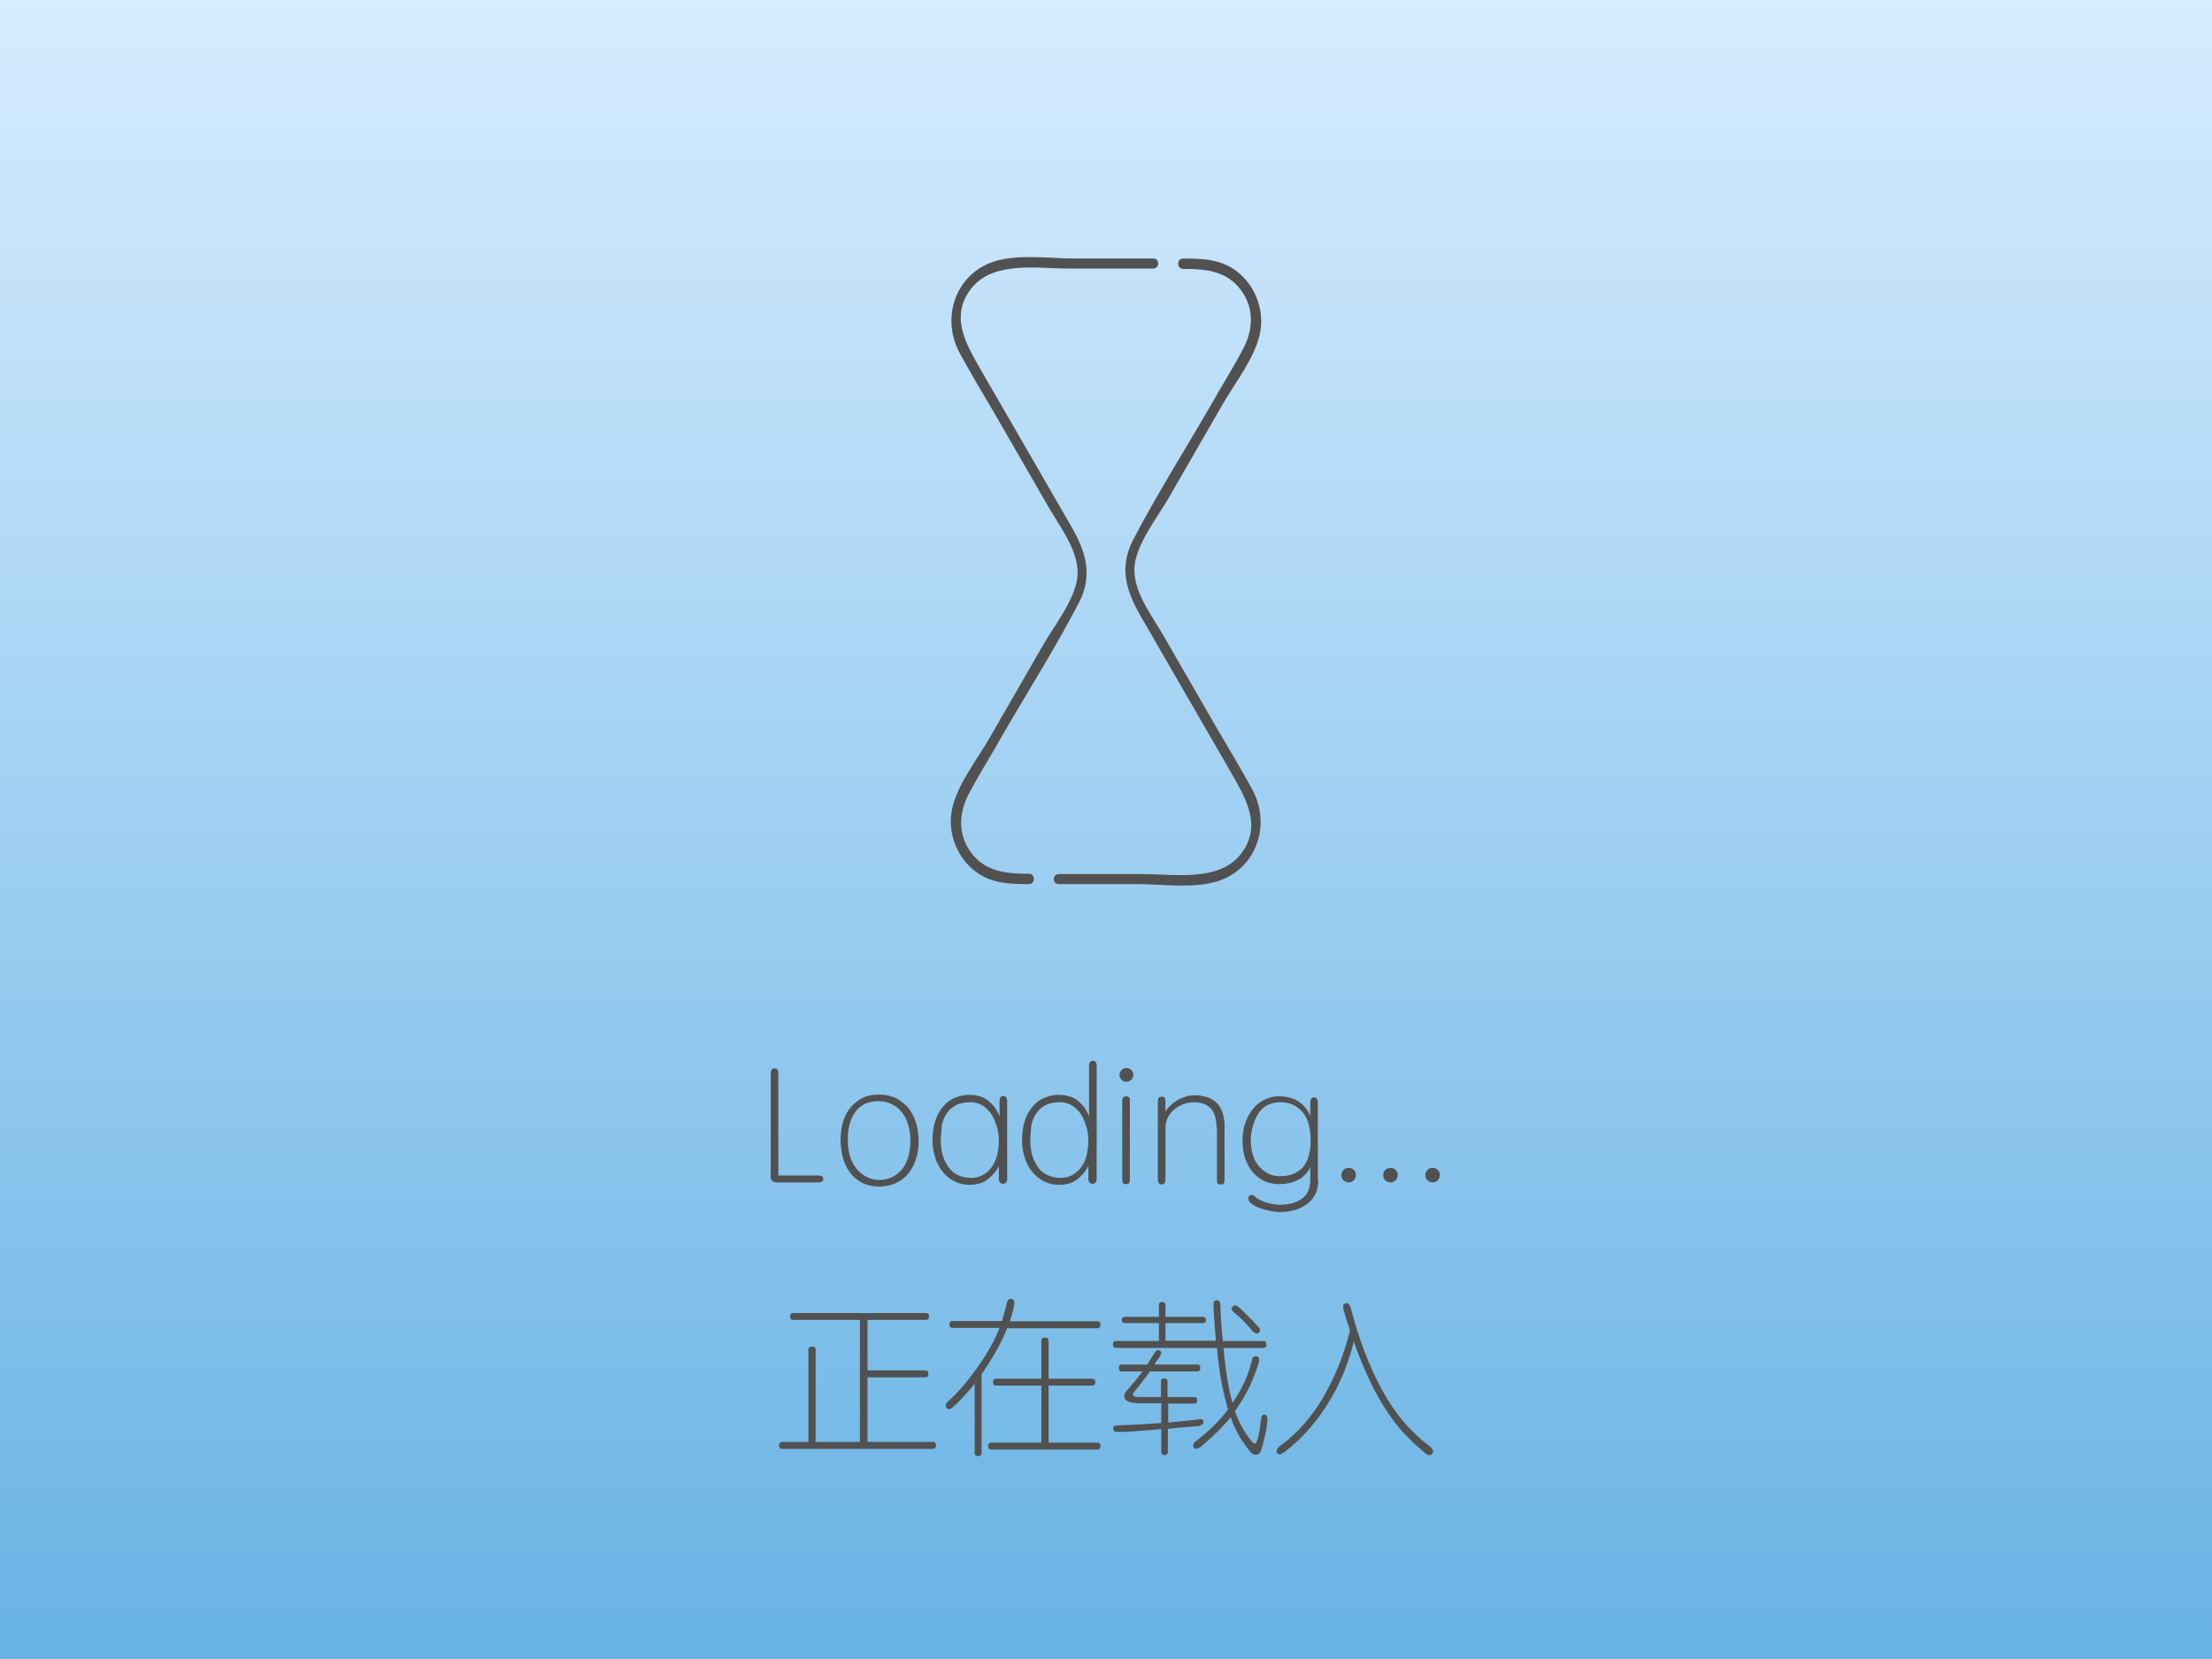
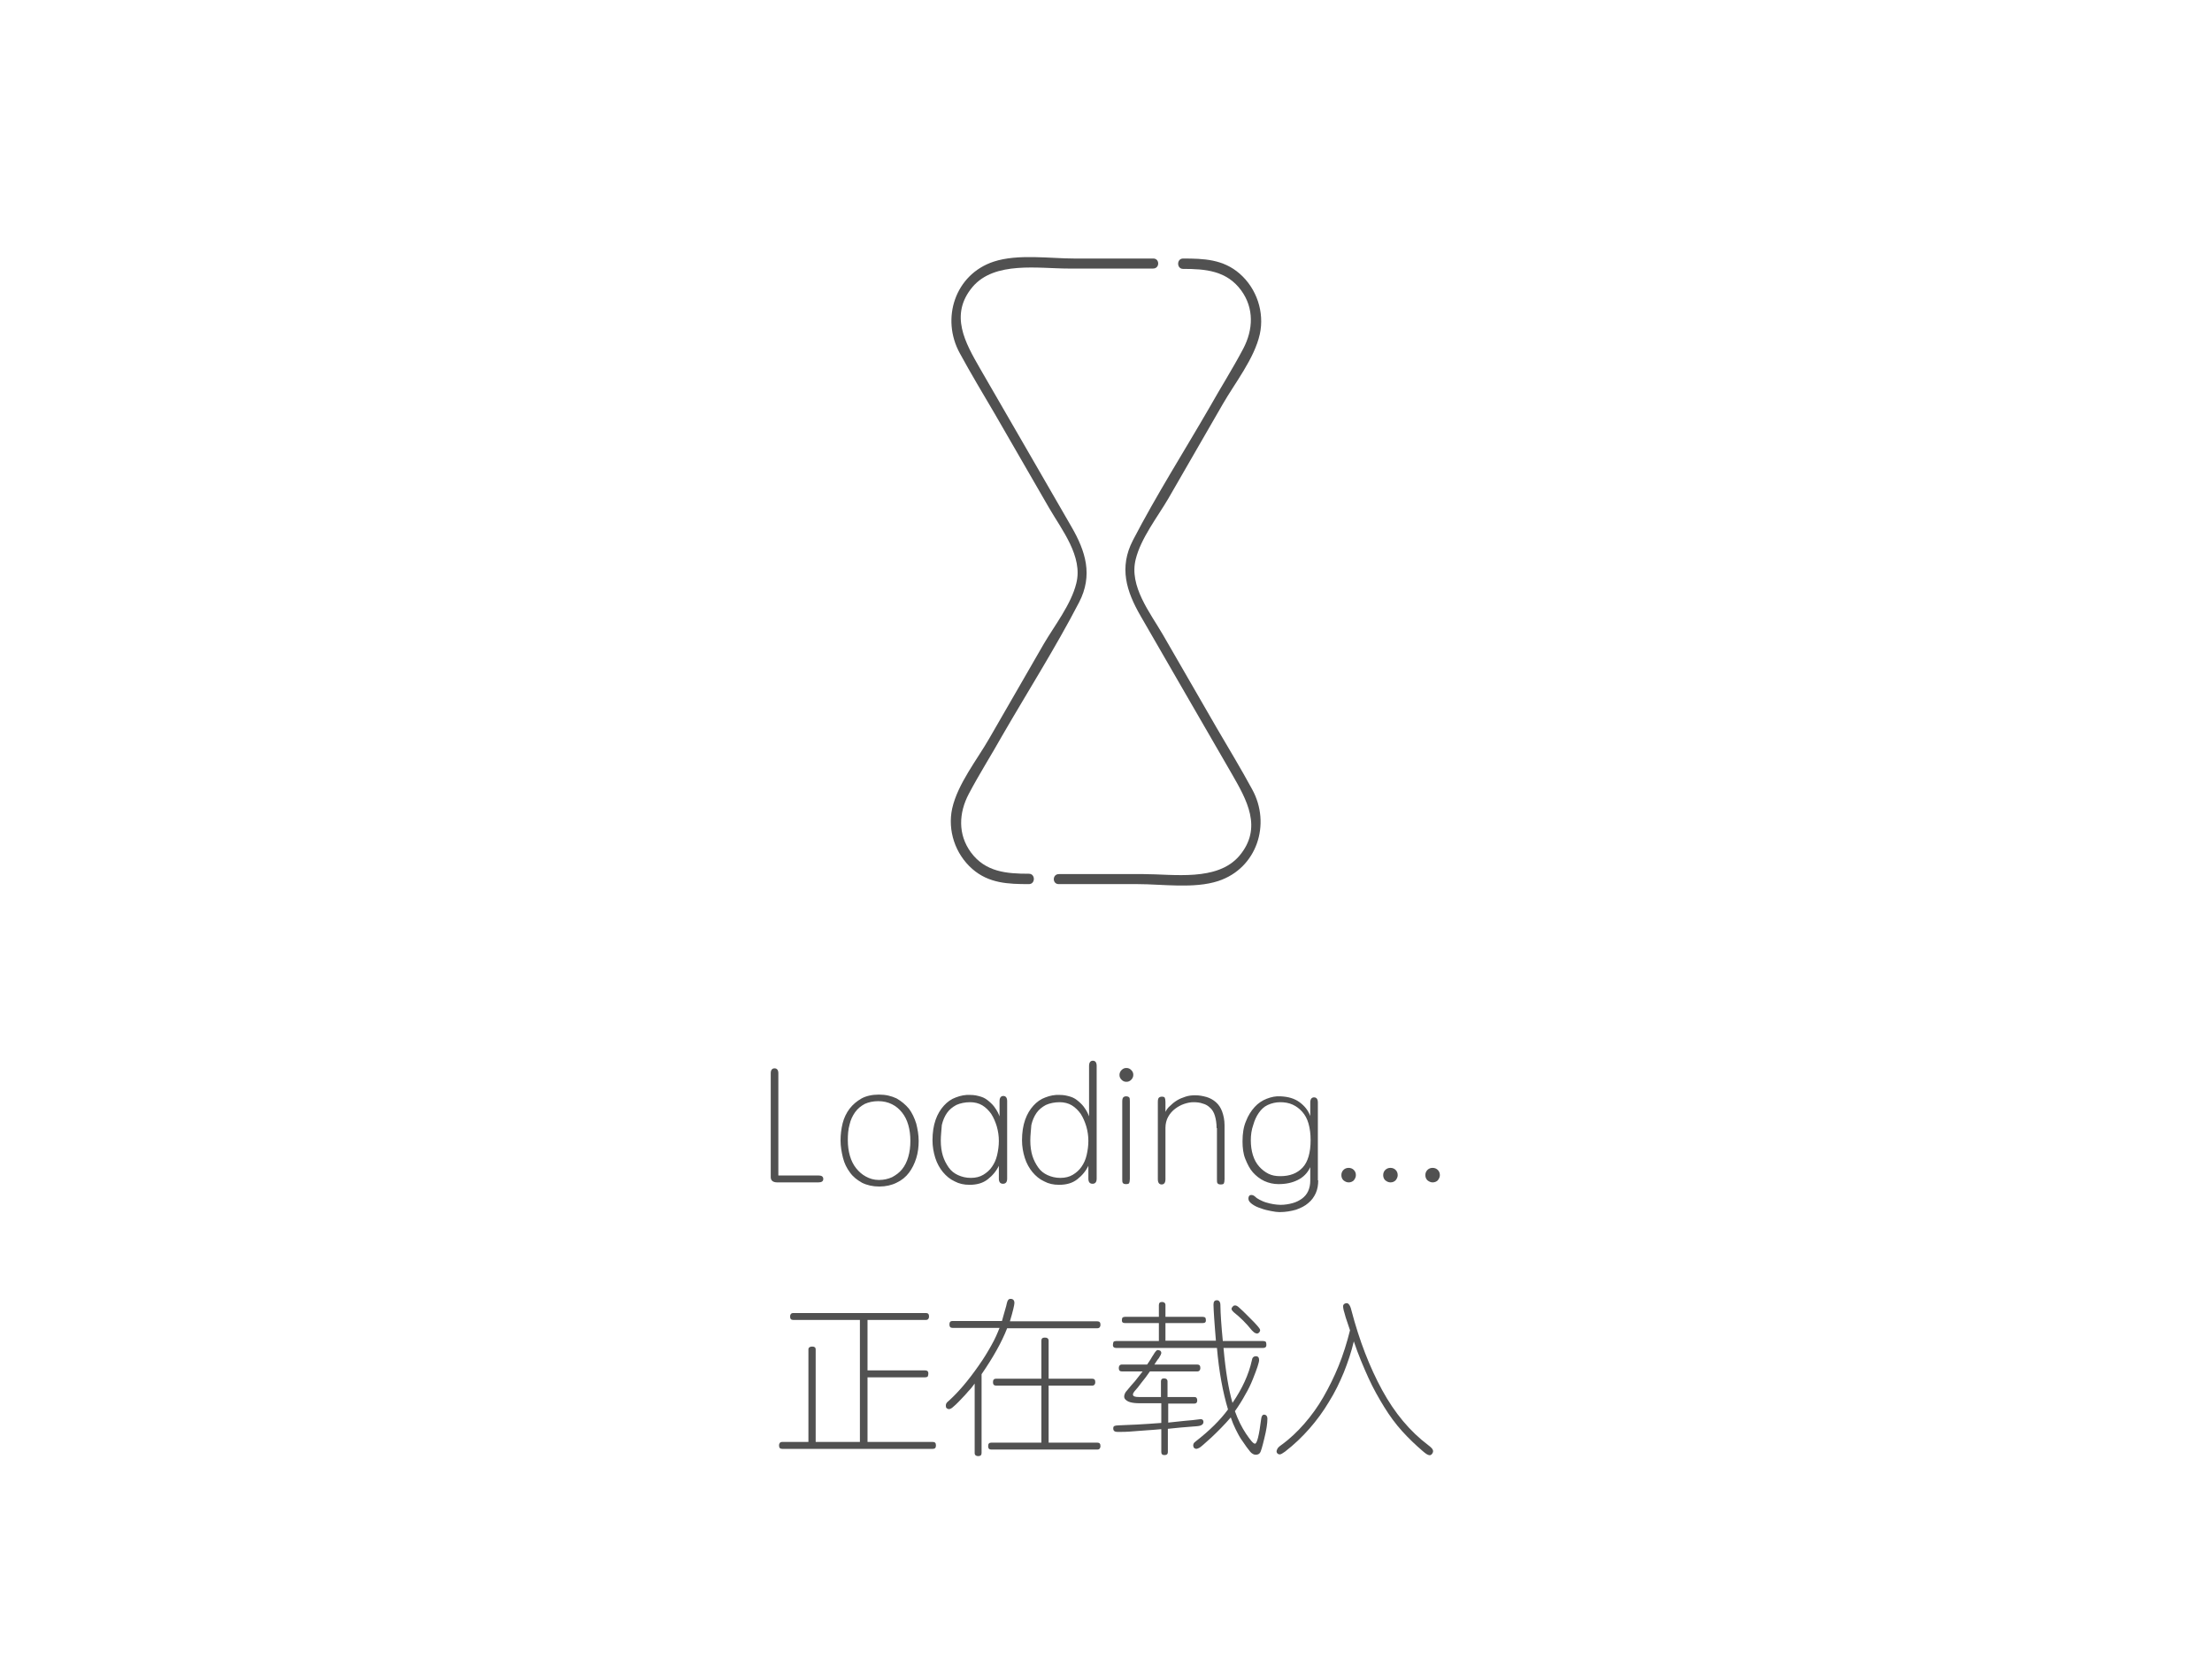
- <svg xmlns="http://www.w3.org/2000/svg" version="1.1" id="图层_1" x="0px" y="0px" viewBox="0 0 640 480" style="enable-background:new 0 0 640 480;" xml:space="preserve">
+ <svg xmlns="http://www.w3.org/2000/svg" version="1.1" id="图层_1" x="0px" y="0px" width="640px" height="480px" viewBox="0 0 640 480" style="enable-background:new 0 0 640 480;" xml:space="preserve">
  <style type="text/css">
- 	.st0{fill:url(#XMLID_4_);}
- 	.st1{fill:#515151;}
+ 	.st0{fill:#515151;}
</style>
-   <linearGradient id="XMLID_4_" gradientUnits="userSpaceOnUse" x1="320" y1="-1.436638e-08" x2="320" y2="480">
-     <stop offset="0" style="stop-color:#D6ECFF" />
-     <stop offset="1" style="stop-color:#68B3E4" />
-   </linearGradient>
-   <rect id="XMLID_2_" class="st0" width="640" height="480" />
-   <g id="XMLID_50_">
-     <path id="XMLID_51_" class="st1" d="M248.8,381.9h-19.3c-0.6,0-0.9-0.3-0.9-1c0-0.6,0.3-1,0.9-1h38.4c0.6,0,0.9,0.3,0.9,1   c0,0.6-0.3,1-0.9,1h-16.9v14.6h16.7c0.6,0,0.9,0.3,0.9,0.8c0,0.5-0.1,0.8-0.2,1c-0.1,0.1-0.4,0.2-0.7,0.2h-16.7v18.7h18.9   c0.6,0,0.9,0.3,0.9,1c0,0.7-0.3,1-0.9,1h-43.6c-0.6,0-0.9-0.3-0.9-1c0-0.6,0.3-1,0.9-1h7.6v-26.8c0-0.5,0.4-0.8,1.1-0.8   c0.7,0,1,0.3,1,0.8v26.8h12.8V381.9z" />
-     <path id="XMLID_53_" class="st1" d="M289.2,384.2h-13.6c-0.6,0-0.9-0.3-0.9-1c0-0.7,0.3-1,0.9-1h14.3c0.4-1.3,0.6-2.3,0.9-3.2   s0.4-1.5,0.5-1.9c0.2-0.9,0.5-1.3,1.1-1.3c0.7,0,1.1,0.4,1.1,1.2c0,0.5-0.4,2.3-1.3,5.3h25.3c0.6,0,0.9,0.3,0.9,1   c0,0.6-0.3,1-0.9,1h-26.1c-1.6,4.1-4.1,8.5-7.4,13.3v22.8c0,0.6-0.3,0.9-1,0.9c-0.6,0-1-0.3-1-0.9v-20.1c-0.5,0.7-1.1,1.5-1.8,2.2   c-0.6,0.7-1.3,1.5-2,2.2c-1.3,1.4-2.3,2.3-2.7,2.6c-0.4,0.3-0.7,0.4-1,0.4c-0.2,0-0.3-0.1-0.5-0.2c-0.2-0.1-0.3-0.3-0.3-0.5   c-0.1-0.2,0-0.5,0-0.7c0.1-0.3,0.3-0.6,0.7-0.9c2.8-2.5,5.7-5.9,8.7-10.2c1.5-2.1,2.7-4.1,3.7-5.9   C287.9,387.4,288.6,385.7,289.2,384.2z M303.3,398.9H316c0.6,0,0.9,0.3,0.9,1c0,0.6-0.3,1-0.9,1h-12.6v16.5h14.1   c0.6,0,0.9,0.3,0.9,1c0,0.6-0.3,1-0.9,1h-30.7c-0.6,0-0.9-0.3-0.9-1c0-0.7,0.3-1,0.9-1h14.5v-16.5h-13.1c-0.6,0-0.9-0.3-0.9-1   c0-0.7,0.3-1,0.9-1h13.1v-11c0-0.6,0.3-0.9,1-0.9c0.7,0,1.1,0.3,1.1,0.9V398.9z" />
-     <path id="XMLID_56_" class="st1" d="M337.1,387.9h14.7c-0.2-2.6-0.4-4.8-0.5-6.5c-0.1-1.7-0.2-3-0.2-3.9c0-0.9,0.3-1.3,1-1.3   c0.6,0,1,0.5,1,1.4c0,1.3,0.1,2.8,0.2,4.5c0.1,1.7,0.3,3.7,0.5,5.9h11.7c0.3,0,0.6,0.1,0.7,0.2c0.1,0.1,0.2,0.4,0.2,1   c0,0.5-0.3,0.8-0.9,0.8h-11.5c0.6,6.8,1.5,12.1,2.6,15.9c2.8-4.1,4.7-8.2,5.6-12.3c0.1-0.8,0.5-1.2,1.2-1.2c0.6,0,0.9,0.4,0.9,1.1   c0,0.7-0.6,2.5-1.8,5.5c-0.6,1.5-1.3,3-2.2,4.5c-0.8,1.5-1.8,3.1-3,4.8c0.9,2.5,2,4.7,3.2,6.5c1.3,1.9,2.1,2.9,2.6,2.9   c0.6,0,1.2-2.4,1.8-7.2c0.1-0.8,0.4-1.2,0.8-1.2c0.6,0,1,0.4,1,1.2c0,1.4-0.3,3.3-0.9,5.7c-0.6,2.5-1,3.9-1.3,4.2   c-0.2,0.3-0.6,0.5-1.2,0.5c-0.5,0-1.1-0.3-1.6-0.9c-0.5-0.6-1.4-1.8-2.6-3.6c-0.6-0.9-1.1-1.9-1.6-2.9c-0.5-1-1-2.2-1.4-3.4   c-1.8,2.1-3.7,4-5.6,5.8c-2,1.8-3.1,2.8-3.5,3c-0.4,0.2-0.7,0.3-0.9,0.3c-0.2,0-0.3-0.1-0.5-0.2c-0.2-0.1-0.3-0.3-0.3-0.5   c-0.1-0.2-0.1-0.4,0-0.7c0.1-0.3,0.3-0.5,0.7-0.8c4-3.1,7.1-6.2,9.3-9.2c-1.5-5-2.6-10.9-3.2-17.8h-29.2c-0.6,0-0.9-0.3-0.9-0.8   c0-0.5,0.1-0.8,0.2-1c0.1-0.1,0.4-0.2,0.7-0.2h12.4v-5.2h-9.8c-0.6,0-0.9-0.2-0.9-0.7c0-0.5,0.1-0.8,0.2-0.9   c0.1-0.1,0.4-0.2,0.7-0.2h9.8v-3.4c0-0.6,0.3-0.9,0.9-0.9c0.6,0,1,0.3,1,0.9v3.4h10.8c0.3,0,0.6,0.1,0.7,0.2   c0.1,0.1,0.2,0.4,0.2,0.9c0,0.5-0.3,0.7-0.9,0.7h-10.8V387.9z M330.6,396.8h-6c-0.6,0-0.9-0.3-0.9-1c0-0.6,0.3-1,0.9-1h7.3   c0.4-0.5,0.7-1.1,1-1.5c0.3-0.5,0.5-0.9,0.8-1.3c0.5-0.9,1-1.4,1.2-1.4c0.3,0,0.6,0.1,0.8,0.2c0.2,0.2,0.3,0.4,0.3,0.6   c0,0.1,0,0.2-0.1,0.4c0,0.1-0.1,0.3-0.3,0.6c-0.1,0.2-0.3,0.6-0.6,0.9c-0.3,0.4-0.6,0.9-1,1.5h12.4c0.6,0,0.9,0.3,0.9,1   c0,0.6-0.3,1-0.9,1h-13.7c-0.8,1.2-1.6,2.2-2.4,3.2c-0.7,1-1.4,1.8-2.1,2.6c-0.3,0.4-0.4,0.6-0.4,0.9c0,0.5,0.6,0.7,1.7,0.7h6.4   v-4.5c0-0.6,0.3-0.9,0.9-0.9c0.6,0,1,0.3,1,0.9v4.5h7.8c0.5,0,0.8,0.3,0.8,1c0,0.6-0.3,0.9-0.8,0.9H338v5.5   c1.6-0.2,3.1-0.3,4.7-0.5c1.6-0.1,3.1-0.3,4.7-0.5c0.5,0,0.8,0.3,0.8,0.8s-0.3,0.9-1,1.1c-0.3,0.1-1.2,0.2-2.8,0.3   c-1.5,0.1-3.7,0.3-6.5,0.6v6.7c0,0.6-0.3,0.9-1,0.9c-0.6,0-0.9-0.3-0.9-0.9v-6.6c-3.1,0.3-5.7,0.4-7.8,0.6s-3.7,0.2-4.8,0.2   c-0.9,0-1.3-0.3-1.3-1c0-0.4,0.1-0.6,0.3-0.7c0.2-0.1,0.6-0.2,1.2-0.2c3.1-0.1,7.2-0.3,12.4-0.7V406h-6.3c-1.1,0-2-0.1-2.7-0.3   c-0.7-0.2-1.1-0.5-1.4-0.8c-0.3-0.3-0.4-0.7-0.3-1.2c0.1-0.4,0.3-0.9,0.7-1.3c0.8-1,1.6-1.9,2.4-2.8   C329.2,398.6,329.9,397.7,330.6,396.8z M364.6,384.9c0,0.2-0.1,0.3-0.2,0.5s-0.3,0.3-0.5,0.4c-0.2,0.1-0.4,0-0.7-0.1   s-0.6-0.4-1-0.8c-1.6-2-3.3-3.7-5.2-5.2c-0.3-0.3-0.5-0.5-0.6-0.7c-0.1-0.2-0.1-0.5,0-0.6c0.1-0.2,0.2-0.3,0.4-0.5s0.4-0.2,0.6-0.2   c0.3,0,0.7,0.2,1.2,0.7c0.6,0.5,1.5,1.4,2.7,2.6c1.2,1.2,2.1,2.1,2.5,2.6S364.6,384.5,364.6,384.9z" />
-     <path id="XMLID_60_" class="st1" d="M389,379.9c-0.3-0.9-0.4-1.6-0.4-2c0-0.4,0.3-0.7,0.7-0.8c0.3-0.1,0.6-0.1,0.9,0.2   c0.3,0.3,0.6,0.9,0.8,1.8c2.3,8.8,5.3,16.5,8.9,23.1s8,11.9,13.3,15.9c0.8,0.6,1.3,1.1,1.4,1.5s0,0.7-0.3,1.1   c-0.3,0.3-0.5,0.4-0.9,0.3s-0.9-0.4-1.7-1.1c-2.1-1.8-4.1-3.7-6-5.8c-1.9-2.1-3.6-4.4-5.2-7c-1.6-2.6-3.2-5.4-4.6-8.5   s-2.9-6.6-4.2-10.5c-0.7,3-1.7,6-2.9,9c-1.2,2.9-2.6,5.8-4.3,8.5c-1.6,2.7-3.5,5.3-5.6,7.7c-2.1,2.4-4.5,4.7-7.1,6.7   c-0.7,0.5-1.2,0.8-1.5,0.8c-0.3,0-0.6-0.1-0.8-0.4c-0.2-0.3-0.2-0.6,0-1c0.1-0.4,0.5-0.8,1.2-1.3c2.5-1.8,4.7-3.9,6.7-6.2   c2-2.3,3.9-4.9,5.5-7.7s3.1-5.8,4.4-9c1.3-3.2,2.4-6.7,3.3-10.3c-0.3-0.8-0.5-1.6-0.8-2.4C389.5,381.6,389.2,380.8,389,379.9z" />
+   <g id="XMLID_45_">
+     <path id="XMLID_46_" class="st0" d="M248.8,381.9h-19.3c-0.6,0-0.9-0.3-0.9-1c0-0.6,0.3-1,0.9-1h38.4c0.6,0,0.9,0.3,0.9,1   c0,0.6-0.3,1-0.9,1h-16.9v14.6h16.7c0.6,0,0.9,0.3,0.9,0.8c0,0.5-0.1,0.8-0.2,1c-0.1,0.1-0.4,0.2-0.7,0.2h-16.7v18.7h18.9   c0.6,0,0.9,0.3,0.9,1c0,0.7-0.3,1-0.9,1h-43.6c-0.6,0-0.9-0.3-0.9-1c0-0.6,0.3-1,0.9-1h7.6v-26.8c0-0.5,0.4-0.8,1.1-0.8   c0.7,0,1,0.3,1,0.8v26.8h12.8V381.9z" />
+     <path id="XMLID_48_" class="st0" d="M289.2,384.2h-13.6c-0.6,0-0.9-0.3-0.9-1c0-0.7,0.3-1,0.9-1h14.3c0.4-1.3,0.6-2.3,0.9-3.2   s0.4-1.5,0.5-1.9c0.2-0.9,0.5-1.3,1.1-1.3c0.7,0,1.1,0.4,1.1,1.2c0,0.5-0.4,2.3-1.3,5.3h25.3c0.6,0,0.9,0.3,0.9,1   c0,0.6-0.3,1-0.9,1h-26.1c-1.6,4.1-4.1,8.5-7.4,13.3v22.8c0,0.6-0.3,0.9-1,0.9c-0.6,0-1-0.3-1-0.9v-20.1c-0.5,0.7-1.1,1.5-1.8,2.2   c-0.6,0.7-1.3,1.5-2,2.2c-1.3,1.4-2.3,2.3-2.7,2.6c-0.4,0.3-0.7,0.4-1,0.4c-0.2,0-0.3-0.1-0.5-0.2c-0.2-0.1-0.3-0.3-0.3-0.5   c-0.1-0.2,0-0.5,0-0.7c0.1-0.3,0.3-0.6,0.7-0.9c2.8-2.5,5.7-5.9,8.7-10.2c1.5-2.1,2.7-4.1,3.7-5.9   C287.9,387.4,288.6,385.7,289.2,384.2z M303.3,398.9H316c0.6,0,0.9,0.3,0.9,1c0,0.6-0.3,1-0.9,1h-12.6v16.5h14.1   c0.6,0,0.9,0.3,0.9,1c0,0.6-0.3,1-0.9,1h-30.7c-0.6,0-0.9-0.3-0.9-1c0-0.7,0.3-1,0.9-1h14.5v-16.5h-13.1c-0.6,0-0.9-0.3-0.9-1   c0-0.7,0.3-1,0.9-1h13.1v-11c0-0.6,0.3-0.9,1-0.9c0.7,0,1.1,0.3,1.1,0.9V398.9z" />
+     <path id="XMLID_51_" class="st0" d="M337.1,387.9h14.7c-0.2-2.6-0.4-4.8-0.5-6.5c-0.1-1.7-0.2-3-0.2-3.9c0-0.9,0.3-1.3,1-1.3   c0.6,0,1,0.5,1,1.4c0,1.3,0.1,2.8,0.2,4.5c0.1,1.7,0.3,3.7,0.5,5.9h11.7c0.3,0,0.6,0.1,0.7,0.2c0.1,0.1,0.2,0.4,0.2,1   c0,0.5-0.3,0.8-0.9,0.8h-11.5c0.6,6.8,1.5,12.1,2.6,15.9c2.8-4.1,4.7-8.2,5.6-12.3c0.1-0.8,0.5-1.2,1.2-1.2c0.6,0,0.9,0.4,0.9,1.1   c0,0.7-0.6,2.5-1.8,5.5c-0.6,1.5-1.3,3-2.2,4.5c-0.8,1.5-1.8,3.1-3,4.8c0.9,2.5,2,4.7,3.2,6.5c1.3,1.9,2.1,2.9,2.6,2.9   c0.6,0,1.2-2.4,1.8-7.2c0.1-0.8,0.4-1.2,0.8-1.2c0.6,0,1,0.4,1,1.2c0,1.4-0.3,3.3-0.9,5.7c-0.6,2.5-1,3.9-1.3,4.2   c-0.2,0.3-0.6,0.5-1.2,0.5c-0.5,0-1.1-0.3-1.6-0.9c-0.5-0.6-1.4-1.8-2.6-3.6c-0.6-0.9-1.1-1.9-1.6-2.9c-0.5-1-1-2.2-1.4-3.4   c-1.8,2.1-3.7,4-5.6,5.8c-2,1.8-3.1,2.8-3.5,3c-0.4,0.2-0.7,0.3-0.9,0.3c-0.2,0-0.3-0.1-0.5-0.2c-0.2-0.1-0.3-0.3-0.3-0.5   c-0.1-0.2-0.1-0.4,0-0.7c0.1-0.3,0.3-0.5,0.7-0.8c4-3.1,7.1-6.2,9.3-9.2c-1.5-5-2.6-10.9-3.2-17.8h-29.2c-0.6,0-0.9-0.3-0.9-0.8   c0-0.5,0.1-0.8,0.2-1c0.1-0.1,0.4-0.2,0.7-0.2h12.4v-5.2h-9.8c-0.6,0-0.9-0.2-0.9-0.7c0-0.5,0.1-0.8,0.2-0.9   c0.1-0.1,0.4-0.2,0.7-0.2h9.8v-3.4c0-0.6,0.3-0.9,0.9-0.9c0.6,0,1,0.3,1,0.9v3.4h10.8c0.3,0,0.6,0.1,0.7,0.2   c0.1,0.1,0.2,0.4,0.2,0.9c0,0.5-0.3,0.7-0.9,0.7h-10.8V387.9z M330.6,396.8h-6c-0.6,0-0.9-0.3-0.9-1c0-0.6,0.3-1,0.9-1h7.3   c0.4-0.5,0.7-1.1,1-1.5c0.3-0.5,0.5-0.9,0.8-1.3c0.5-0.9,1-1.4,1.2-1.4c0.3,0,0.6,0.1,0.8,0.2c0.2,0.2,0.3,0.4,0.3,0.6   c0,0.1,0,0.2-0.1,0.4c0,0.1-0.1,0.3-0.3,0.6c-0.1,0.2-0.3,0.6-0.6,0.9c-0.3,0.4-0.6,0.9-1,1.5h12.4c0.6,0,0.9,0.3,0.9,1   c0,0.6-0.3,1-0.9,1h-13.7c-0.8,1.2-1.6,2.2-2.4,3.2c-0.7,1-1.4,1.8-2.1,2.6c-0.3,0.4-0.4,0.6-0.4,0.9c0,0.5,0.6,0.7,1.7,0.7h6.4   v-4.5c0-0.6,0.3-0.9,0.9-0.9c0.6,0,1,0.3,1,0.9v4.5h7.8c0.5,0,0.8,0.3,0.8,1c0,0.6-0.3,0.9-0.8,0.9H338v5.5   c1.6-0.2,3.1-0.3,4.7-0.5c1.6-0.1,3.1-0.3,4.7-0.5c0.5,0,0.8,0.3,0.8,0.8s-0.3,0.9-1,1.1c-0.3,0.1-1.2,0.2-2.8,0.3   c-1.5,0.1-3.7,0.3-6.5,0.6v6.7c0,0.6-0.3,0.9-1,0.9c-0.6,0-0.9-0.3-0.9-0.9v-6.6c-3.1,0.3-5.7,0.4-7.8,0.6s-3.7,0.2-4.8,0.2   c-0.9,0-1.3-0.3-1.3-1c0-0.4,0.1-0.6,0.3-0.7c0.2-0.1,0.6-0.2,1.2-0.2c3.1-0.1,7.2-0.3,12.4-0.7V406h-6.3c-1.1,0-2-0.1-2.7-0.3   c-0.7-0.2-1.1-0.5-1.4-0.8c-0.3-0.3-0.4-0.7-0.3-1.2c0.1-0.4,0.3-0.9,0.7-1.3c0.8-1,1.6-1.9,2.4-2.8   C329.2,398.6,329.9,397.7,330.6,396.8z M364.6,384.9c0,0.2-0.1,0.3-0.2,0.5s-0.3,0.3-0.5,0.4c-0.2,0.1-0.4,0-0.7-0.1   s-0.6-0.4-1-0.8c-1.6-2-3.3-3.7-5.2-5.2c-0.3-0.3-0.5-0.5-0.6-0.7c-0.1-0.2-0.1-0.5,0-0.6c0.1-0.2,0.2-0.3,0.4-0.5s0.4-0.2,0.6-0.2   c0.3,0,0.7,0.2,1.2,0.7c0.6,0.5,1.5,1.4,2.7,2.6c1.2,1.2,2.1,2.1,2.5,2.6S364.6,384.5,364.6,384.9z" />
+     <path id="XMLID_55_" class="st0" d="M389,379.9c-0.3-0.9-0.4-1.6-0.4-2c0-0.4,0.3-0.7,0.7-0.8c0.3-0.1,0.6-0.1,0.9,0.2   c0.3,0.3,0.6,0.9,0.8,1.8c2.3,8.8,5.3,16.5,8.9,23.1s8,11.9,13.3,15.9c0.8,0.6,1.3,1.1,1.4,1.5s0,0.7-0.3,1.1   c-0.3,0.3-0.5,0.4-0.9,0.3s-0.9-0.4-1.7-1.1c-2.1-1.8-4.1-3.7-6-5.8c-1.9-2.1-3.6-4.4-5.2-7c-1.6-2.6-3.2-5.4-4.6-8.5   s-2.9-6.6-4.2-10.5c-0.7,3-1.7,6-2.9,9c-1.2,2.9-2.6,5.8-4.3,8.5c-1.6,2.7-3.5,5.3-5.6,7.7c-2.1,2.4-4.5,4.7-7.1,6.7   c-0.7,0.5-1.2,0.8-1.5,0.8c-0.3,0-0.6-0.1-0.8-0.4c-0.2-0.3-0.2-0.6,0-1c0.1-0.4,0.5-0.8,1.2-1.3c2.5-1.8,4.7-3.9,6.7-6.2   c2-2.3,3.9-4.9,5.5-7.7s3.1-5.8,4.4-9c1.3-3.2,2.4-6.7,3.3-10.3c-0.3-0.8-0.5-1.6-0.8-2.4C389.5,381.6,389.2,380.8,389,379.9z" />
+   </g>
+   <g id="XMLID_5_">
+     <path id="XMLID_6_" class="st0" d="M236.8,340.1c0.9,0,1.4,0.3,1.4,1c0,0.7-0.5,1-1.4,1h-11.9c-1.2,0-1.9-0.5-1.9-1.5v-30.1   c0-0.9,0.4-1.4,1.1-1.4c0.7,0,1.1,0.5,1.1,1.4v29.6H236.8z" />
+     <path id="XMLID_9_" class="st0" d="M254.3,316.7c2,0,3.6,0.4,5.1,1.1c1.4,0.8,2.6,1.8,3.6,3c0.9,1.2,1.6,2.7,2.1,4.3   c0.4,1.6,0.7,3.3,0.7,5c0,1.7-0.2,3.4-0.7,5c-0.5,1.6-1.2,3-2.1,4.2c-0.9,1.2-2.1,2.2-3.6,2.9c-1.4,0.7-3.1,1.1-5,1.1   c-1.9,0-3.6-0.4-5-1.1c-1.4-0.8-2.6-1.7-3.5-3c-0.9-1.2-1.6-2.6-2-4.2c-0.4-1.6-0.7-3.3-0.7-5c0-1.7,0.2-3.4,0.6-5   c0.4-1.6,1.1-3,2-4.2c0.9-1.2,2.1-2.2,3.5-3C250.6,317.1,252.3,316.7,254.3,316.7z M254.3,341.4c1.4,0,2.7-0.3,3.8-0.8   c1.1-0.6,2.1-1.3,2.9-2.3c0.8-1,1.4-2.2,1.8-3.6c0.4-1.4,0.6-2.9,0.6-4.6s-0.2-3.2-0.6-4.6c-0.4-1.4-1-2.6-1.8-3.6   c-0.8-1-1.7-1.8-2.9-2.4s-2.5-0.9-4-0.9c-1.5,0-2.8,0.3-3.9,0.8c-1.1,0.6-2,1.3-2.8,2.4c-0.7,1-1.3,2.2-1.6,3.6   c-0.4,1.4-0.5,2.9-0.5,4.5c0,1.6,0.2,3.1,0.6,4.5c0.4,1.4,1,2.6,1.8,3.6c0.8,1,1.7,1.8,2.8,2.4S252.8,341.4,254.3,341.4z" />
+     <path id="XMLID_12_" class="st0" d="M289.1,337.1c-0.8,1.7-1.9,3-3.3,4.1c-1.4,1.1-3.1,1.6-5.3,1.6c-1.6,0-3-0.3-4.3-1   c-1.3-0.6-2.4-1.5-3.4-2.7c-0.9-1.1-1.7-2.5-2.2-4.1c-0.5-1.6-0.8-3.3-0.8-5.1c0-2.2,0.3-4.2,0.9-5.9c0.6-1.7,1.4-3,2.4-4.1   c1-1.1,2.1-1.9,3.5-2.4c1.3-0.5,2.7-0.8,4.2-0.7c1.1,0,2,0.2,3,0.5s1.7,0.8,2.4,1.4c0.7,0.6,1.3,1.2,1.8,2c0.5,0.7,0.9,1.5,1.2,2.3   v-4.4c0-1,0.4-1.5,1.1-1.5c0.7,0,1.1,0.5,1.1,1.5V341c0,1-0.4,1.5-1.2,1.5s-1.2-0.5-1.2-1.5V337.1z M272.2,330   c0,1.6,0.2,3.1,0.6,4.4c0.4,1.3,1,2.4,1.7,3.4c0.7,1,1.6,1.7,2.7,2.2c1.1,0.5,2.3,0.8,3.7,0.8c1.4,0,2.6-0.3,3.6-0.9   c1-0.6,1.9-1.4,2.5-2.3c0.7-1,1.2-2.1,1.5-3.4c0.3-1.3,0.5-2.7,0.5-4.1c0-1.4-0.2-2.8-0.6-4.2c-0.4-1.3-0.9-2.5-1.6-3.6   c-0.7-1-1.6-1.9-2.6-2.5c-1-0.6-2.2-0.9-3.5-0.9c-1.5,0-2.9,0.3-4,0.8c-1.1,0.6-2,1.3-2.7,2.3c-0.7,1-1.2,2.2-1.5,3.5   C272.4,327,272.2,328.5,272.2,330z" />
+     <path id="XMLID_18_" class="st0" d="M315,337.1c-0.8,1.7-1.9,3-3.3,4.1c-1.4,1.1-3.1,1.6-5.3,1.6c-1.6,0-3-0.3-4.3-1   c-1.3-0.6-2.4-1.5-3.4-2.7c-0.9-1.1-1.7-2.5-2.2-4.1c-0.5-1.6-0.8-3.3-0.8-5.1c0-2.2,0.3-4.2,0.9-5.9c0.6-1.7,1.4-3,2.4-4.1   c1-1.1,2.1-1.9,3.5-2.4c1.3-0.5,2.7-0.8,4.2-0.7c1.1,0,2,0.2,3,0.5s1.7,0.8,2.4,1.4c0.7,0.6,1.3,1.2,1.8,2c0.5,0.7,0.9,1.5,1.2,2.3   v-14.6c0-1,0.4-1.5,1.1-1.5c0.7,0,1.1,0.5,1.1,1.5V341c0,1-0.4,1.5-1.2,1.5s-1.2-0.5-1.2-1.5V337.1z M298.1,330   c0,1.6,0.2,3.1,0.6,4.4c0.4,1.3,1,2.4,1.7,3.4c0.7,1,1.6,1.7,2.7,2.2c1.1,0.5,2.3,0.8,3.7,0.8c1.4,0,2.6-0.3,3.6-0.9   c1-0.6,1.9-1.4,2.5-2.3c0.7-1,1.2-2.1,1.5-3.4c0.3-1.3,0.5-2.7,0.5-4.1c0-1.4-0.2-2.8-0.6-4.2c-0.4-1.3-0.9-2.5-1.6-3.6   c-0.7-1-1.6-1.9-2.6-2.5c-1-0.6-2.2-0.9-3.5-0.9c-1.5,0-2.9,0.3-4,0.8c-1.1,0.6-2,1.3-2.7,2.3c-0.7,1-1.2,2.2-1.5,3.5   C298.3,327,298.1,328.5,298.1,330z" />
+     <path id="XMLID_23_" class="st0" d="M323.9,311c0-0.5,0.2-1,0.6-1.4c0.4-0.4,0.8-0.6,1.4-0.6s1,0.2,1.4,0.6   c0.4,0.4,0.6,0.8,0.6,1.4c0,0.5-0.2,1-0.6,1.4c-0.4,0.4-0.8,0.6-1.4,0.6s-1-0.2-1.4-0.6C324.1,312,323.9,311.6,323.9,311z    M326.9,341.1c0,0.6-0.1,1-0.2,1.2s-0.4,0.3-0.9,0.3s-0.7-0.1-0.9-0.3c-0.2-0.2-0.2-0.6-0.2-1.2v-22.4c0-0.6,0.1-1,0.3-1.2   s0.5-0.3,0.8-0.3c0.4,0,0.7,0.1,0.9,0.3c0.2,0.2,0.2,0.6,0.2,1.2V341.1z" />
+     <path id="XMLID_33_" class="st0" d="M352,326.4c0-1.4-0.2-2.6-0.5-3.6c-0.3-1-0.8-1.8-1.4-2.3c-0.6-0.6-1.3-1-2.1-1.2   c-0.8-0.3-1.7-0.4-2.7-0.4c-0.9,0-1.8,0.2-2.7,0.5c-0.9,0.3-1.8,0.8-2.6,1.4c-0.8,0.6-1.5,1.4-2,2.3s-0.8,2-0.8,3.2v14.9   c0,1-0.4,1.5-1.1,1.5c-0.7,0-1.1-0.5-1.1-1.5v-22.4c0-0.6,0.1-1,0.3-1.2s0.5-0.3,0.9-0.3c0.4,0,0.7,0.1,0.8,0.3   c0.1,0.2,0.2,0.6,0.2,1.2v2.9c0.3-0.6,0.7-1.2,1.3-1.7c0.6-0.6,1.2-1.1,2-1.6c0.8-0.5,1.6-0.8,2.5-1.1s1.8-0.4,2.8-0.4   c1.2,0,2.2,0.2,3.3,0.5c1,0.3,1.9,0.8,2.7,1.5c0.8,0.7,1.4,1.6,1.8,2.7c0.4,1.1,0.7,2.4,0.7,4v15.6c0,0.6-0.1,1-0.2,1.2   s-0.4,0.3-0.9,0.3s-0.7-0.1-0.9-0.3c-0.2-0.2-0.2-0.6-0.2-1.2V326.4z" />
+     <path id="XMLID_36_" class="st0" d="M381.4,341.5c0,1.3-0.2,2.6-0.7,3.7c-0.5,1.1-1.2,2.1-2.2,2.9c-0.9,0.8-2.1,1.4-3.5,1.9   c-1.4,0.4-3,0.7-4.8,0.7c-0.6,0-1.4-0.1-2.4-0.3s-2-0.4-3-0.8c-1-0.3-1.8-0.7-2.5-1.2s-1.1-1-1.1-1.6c0-0.5,0.2-0.9,0.5-1   s0.8-0.1,1.3,0.3c0.4,0.4,0.8,0.7,1.4,1c0.6,0.3,1.2,0.6,1.9,0.8s1.4,0.4,2.1,0.5c0.7,0.1,1.4,0.2,2.1,0.2c1.2,0,2.4-0.2,3.5-0.5   c1.1-0.3,2-0.8,2.7-1.3c0.8-0.6,1.4-1.3,1.8-2.2s0.6-1.9,0.6-3v-3.9c-0.8,1.7-2,2.9-3.6,3.7c-1.6,0.8-3.4,1.2-5.6,1.2   c-1.4,0-2.8-0.3-4.1-0.9c-1.3-0.6-2.4-1.5-3.3-2.5s-1.6-2.4-2.2-3.9s-0.8-3.2-0.8-5.1c0-2.2,0.3-4.2,1-5.8c0.6-1.6,1.5-3,2.5-4.1   c1-1.1,2.2-1.9,3.5-2.4c1.3-0.5,2.6-0.8,4-0.7c2.2,0.1,4,0.6,5.5,1.7c1.5,1.1,2.5,2.4,3.1,4v-3.9c0-1,0.4-1.5,1.1-1.5   s1.1,0.5,1.1,1.5V341.5z M361.9,329.9c0,1.6,0.2,3,0.6,4.3c0.4,1.3,1,2.4,1.8,3.3c0.8,0.9,1.7,1.6,2.7,2.1c1,0.5,2.1,0.7,3.4,0.7   c2.8,0,4.9-0.8,6.5-2.5c1.5-1.6,2.3-4.3,2.3-7.9c0-1.8-0.2-3.4-0.6-4.8c-0.4-1.4-1-2.5-1.8-3.4c-0.8-0.9-1.7-1.6-2.8-2.1   c-1.1-0.5-2.3-0.7-3.6-0.7c-1.3,0-2.5,0.3-3.6,0.8c-1.1,0.5-1.9,1.3-2.6,2.3c-0.7,1-1.2,2.1-1.6,3.5   C362.1,326.9,361.9,328.4,361.9,329.9z" />
+     <path id="XMLID_39_" class="st0" d="M388.1,340c0-0.6,0.2-1.1,0.6-1.5c0.4-0.4,0.9-0.6,1.5-0.6c0.6,0,1.1,0.2,1.5,0.6   c0.4,0.4,0.6,0.9,0.6,1.5c0,0.5-0.2,1-0.6,1.5c-0.4,0.4-0.9,0.6-1.5,0.6c-0.5,0-1-0.2-1.5-0.6C388.3,341.1,388.1,340.6,388.1,340z" />
+     <path id="XMLID_41_" class="st0" d="M400.2,340c0-0.6,0.2-1.1,0.6-1.5c0.4-0.4,0.9-0.6,1.5-0.6c0.6,0,1.1,0.2,1.5,0.6   c0.4,0.4,0.6,0.9,0.6,1.5c0,0.5-0.2,1-0.6,1.5c-0.4,0.4-0.9,0.6-1.5,0.6c-0.5,0-1-0.2-1.5-0.6C400.4,341.1,400.2,340.6,400.2,340z" />
+     <path id="XMLID_43_" class="st0" d="M412.4,340c0-0.6,0.2-1.1,0.6-1.5c0.4-0.4,0.9-0.6,1.5-0.6c0.6,0,1.1,0.2,1.5,0.6   c0.4,0.4,0.6,0.9,0.6,1.5c0,0.5-0.2,1-0.6,1.5c-0.4,0.4-0.9,0.6-1.5,0.6c-0.5,0-1-0.2-1.5-0.6C412.6,341.1,412.4,340.6,412.4,340z" />
  </g>
  <g id="XMLID_3_">
-     <path id="XMLID_11_" class="st1" d="M236.8,340.1c0.9,0,1.4,0.3,1.4,1c0,0.7-0.5,1-1.4,1h-11.9c-1.2,0-1.9-0.5-1.9-1.5v-30.1   c0-0.9,0.4-1.4,1.1-1.4c0.7,0,1.1,0.5,1.1,1.4v29.6H236.8z" />
-     <path id="XMLID_17_" class="st1" d="M254.3,316.7c2,0,3.6,0.4,5.1,1.1c1.4,0.8,2.6,1.8,3.6,3c0.9,1.2,1.6,2.7,2.1,4.3   c0.4,1.6,0.7,3.3,0.7,5c0,1.7-0.2,3.4-0.7,5c-0.5,1.6-1.2,3-2.1,4.2c-0.9,1.2-2.1,2.2-3.6,2.9c-1.4,0.7-3.1,1.1-5,1.1   c-1.9,0-3.6-0.4-5-1.1c-1.4-0.8-2.6-1.7-3.5-3c-0.9-1.2-1.6-2.6-2-4.2c-0.4-1.6-0.7-3.3-0.7-5c0-1.7,0.2-3.4,0.6-5   c0.4-1.6,1.1-3,2-4.2c0.9-1.2,2.1-2.2,3.5-3C250.6,317.1,252.3,316.7,254.3,316.7z M254.3,341.4c1.4,0,2.7-0.3,3.8-0.8   c1.1-0.6,2.1-1.3,2.9-2.3c0.8-1,1.4-2.2,1.8-3.6c0.4-1.4,0.6-2.9,0.6-4.6s-0.2-3.2-0.6-4.6c-0.4-1.4-1-2.6-1.8-3.6   c-0.8-1-1.7-1.8-2.9-2.4s-2.5-0.9-4-0.9c-1.5,0-2.8,0.3-3.9,0.8c-1.1,0.6-2,1.3-2.8,2.4c-0.7,1-1.3,2.2-1.6,3.6   c-0.4,1.4-0.5,2.9-0.5,4.5c0,1.6,0.2,3.1,0.6,4.5c0.4,1.4,1,2.6,1.8,3.6c0.8,1,1.7,1.8,2.8,2.4S252.8,341.4,254.3,341.4z" />
-     <path id="XMLID_21_" class="st1" d="M289.1,337.1c-0.8,1.7-1.9,3-3.3,4.1c-1.4,1.1-3.1,1.6-5.3,1.6c-1.6,0-3-0.3-4.3-1   c-1.3-0.6-2.4-1.5-3.4-2.7c-0.9-1.1-1.7-2.5-2.2-4.1c-0.5-1.6-0.8-3.3-0.8-5.1c0-2.2,0.3-4.2,0.9-5.9c0.6-1.7,1.4-3,2.4-4.1   c1-1.1,2.1-1.9,3.5-2.4c1.3-0.5,2.7-0.8,4.2-0.7c1.1,0,2,0.2,3,0.5s1.7,0.8,2.4,1.4c0.7,0.6,1.3,1.2,1.8,2c0.5,0.7,0.9,1.5,1.2,2.3   v-4.4c0-1,0.4-1.5,1.1-1.5c0.7,0,1.1,0.5,1.1,1.5V341c0,1-0.4,1.5-1.2,1.5s-1.2-0.5-1.2-1.5V337.1z M272.2,330   c0,1.6,0.2,3.1,0.6,4.4c0.4,1.3,1,2.4,1.7,3.4c0.7,1,1.6,1.7,2.7,2.2c1.1,0.5,2.3,0.8,3.7,0.8c1.4,0,2.6-0.3,3.6-0.9   c1-0.6,1.9-1.4,2.5-2.3c0.7-1,1.2-2.1,1.5-3.4c0.3-1.3,0.5-2.7,0.5-4.1c0-1.4-0.2-2.8-0.6-4.2c-0.4-1.3-0.9-2.5-1.6-3.6   c-0.7-1-1.6-1.9-2.6-2.5c-1-0.6-2.2-0.9-3.5-0.9c-1.5,0-2.9,0.3-4,0.8c-1.1,0.6-2,1.3-2.7,2.3c-0.7,1-1.2,2.2-1.5,3.5   C272.4,327,272.2,328.5,272.2,330z" />
-     <path id="XMLID_25_" class="st1" d="M315,337.1c-0.8,1.7-1.9,3-3.3,4.1c-1.4,1.1-3.1,1.6-5.3,1.6c-1.6,0-3-0.3-4.3-1   c-1.3-0.6-2.4-1.5-3.4-2.7c-0.9-1.1-1.7-2.5-2.2-4.1c-0.5-1.6-0.8-3.3-0.8-5.1c0-2.2,0.3-4.2,0.9-5.9c0.6-1.7,1.4-3,2.4-4.1   c1-1.1,2.1-1.9,3.5-2.4c1.3-0.5,2.7-0.8,4.2-0.7c1.1,0,2,0.2,3,0.5s1.7,0.8,2.4,1.4c0.7,0.6,1.3,1.2,1.8,2c0.5,0.7,0.9,1.5,1.2,2.3   v-14.6c0-1,0.4-1.5,1.1-1.5c0.7,0,1.1,0.5,1.1,1.5V341c0,1-0.4,1.5-1.2,1.5s-1.2-0.5-1.2-1.5V337.1z M298.1,330   c0,1.6,0.2,3.1,0.6,4.4c0.4,1.3,1,2.4,1.7,3.4c0.7,1,1.6,1.7,2.7,2.2c1.1,0.5,2.3,0.8,3.7,0.8c1.4,0,2.6-0.3,3.6-0.9   c1-0.6,1.9-1.4,2.5-2.3c0.7-1,1.2-2.1,1.5-3.4c0.3-1.3,0.5-2.7,0.5-4.1c0-1.4-0.2-2.8-0.6-4.2c-0.4-1.3-0.9-2.5-1.6-3.6   c-0.7-1-1.6-1.9-2.6-2.5c-1-0.6-2.2-0.9-3.5-0.9c-1.5,0-2.9,0.3-4,0.8c-1.1,0.6-2,1.3-2.7,2.3c-0.7,1-1.2,2.2-1.5,3.5   C298.3,327,298.1,328.5,298.1,330z" />
-     <path id="XMLID_36_" class="st1" d="M323.9,311c0-0.5,0.2-1,0.6-1.4c0.4-0.4,0.8-0.6,1.4-0.6s1,0.2,1.4,0.6   c0.4,0.4,0.6,0.8,0.6,1.4c0,0.5-0.2,1-0.6,1.4c-0.4,0.4-0.8,0.6-1.4,0.6s-1-0.2-1.4-0.6C324.1,312,323.9,311.6,323.9,311z    M326.9,341.1c0,0.6-0.1,1-0.2,1.2s-0.4,0.3-0.9,0.3s-0.7-0.1-0.9-0.3c-0.2-0.2-0.2-0.6-0.2-1.2v-22.4c0-0.6,0.1-1,0.3-1.2   s0.5-0.3,0.8-0.3c0.4,0,0.7,0.1,0.9,0.3c0.2,0.2,0.2,0.6,0.2,1.2V341.1z" />
-     <path id="XMLID_39_" class="st1" d="M352,326.4c0-1.4-0.2-2.6-0.5-3.6c-0.3-1-0.8-1.8-1.4-2.3c-0.6-0.6-1.3-1-2.1-1.2   c-0.8-0.3-1.7-0.4-2.7-0.4c-0.9,0-1.8,0.2-2.7,0.5c-0.9,0.3-1.8,0.8-2.6,1.4c-0.8,0.6-1.5,1.4-2,2.3c-0.5,0.9-0.8,2-0.8,3.2v14.9   c0,1-0.4,1.5-1.1,1.5s-1.1-0.5-1.1-1.5v-22.4c0-0.6,0.1-1,0.3-1.2c0.2-0.2,0.5-0.3,0.9-0.3s0.7,0.1,0.8,0.3   c0.1,0.2,0.2,0.6,0.2,1.2v2.9c0.3-0.6,0.7-1.2,1.3-1.7c0.6-0.6,1.2-1.1,2-1.6s1.6-0.8,2.5-1.1s1.8-0.4,2.8-0.4   c1.2,0,2.2,0.2,3.3,0.5c1,0.3,1.9,0.8,2.7,1.5c0.8,0.7,1.4,1.6,1.8,2.7c0.4,1.1,0.7,2.4,0.7,4v15.6c0,0.6-0.1,1-0.2,1.2   c-0.2,0.2-0.4,0.3-0.9,0.3c-0.4,0-0.7-0.1-0.9-0.3s-0.2-0.6-0.2-1.2V326.4z" />
-     <path id="XMLID_41_" class="st1" d="M381.4,341.5c0,1.3-0.2,2.6-0.7,3.7c-0.5,1.1-1.2,2.1-2.2,2.9c-0.9,0.8-2.1,1.4-3.5,1.9   c-1.4,0.4-3,0.7-4.8,0.7c-0.6,0-1.4-0.1-2.4-0.3s-2-0.4-3-0.8c-1-0.3-1.8-0.7-2.5-1.2c-0.7-0.5-1.1-1-1.1-1.6c0-0.5,0.2-0.9,0.5-1   c0.3-0.2,0.8-0.1,1.3,0.3c0.4,0.4,0.8,0.7,1.4,1c0.6,0.3,1.2,0.6,1.9,0.8c0.7,0.2,1.4,0.4,2.1,0.5c0.7,0.1,1.4,0.2,2.1,0.2   c1.2,0,2.4-0.2,3.5-0.5c1.1-0.3,2-0.8,2.7-1.3c0.8-0.6,1.4-1.3,1.8-2.2c0.4-0.9,0.6-1.9,0.6-3v-3.9c-0.8,1.7-2,2.9-3.6,3.7   c-1.6,0.8-3.4,1.2-5.6,1.2c-1.4,0-2.8-0.3-4.1-0.9c-1.3-0.6-2.4-1.5-3.3-2.5s-1.6-2.4-2.2-3.9c-0.5-1.5-0.8-3.2-0.8-5.1   c0-2.2,0.3-4.2,1-5.8c0.6-1.6,1.5-3,2.5-4.1c1-1.1,2.2-1.9,3.5-2.4c1.3-0.5,2.6-0.8,4-0.7c2.2,0.1,4,0.6,5.5,1.7   c1.5,1.1,2.5,2.4,3.1,4v-3.9c0-1,0.4-1.5,1.1-1.5c0.7,0,1.1,0.5,1.1,1.5V341.5z M361.9,329.9c0,1.6,0.2,3,0.6,4.3   c0.4,1.3,1,2.4,1.8,3.3c0.8,0.9,1.7,1.6,2.7,2.1c1,0.5,2.1,0.7,3.4,0.7c2.8,0,4.9-0.8,6.5-2.5c1.5-1.6,2.3-4.3,2.3-7.9   c0-1.8-0.2-3.4-0.6-4.8s-1-2.5-1.8-3.4s-1.7-1.6-2.8-2.1c-1.1-0.5-2.3-0.7-3.6-0.7c-1.3,0-2.5,0.3-3.6,0.8   c-1.1,0.5-1.9,1.3-2.6,2.3c-0.7,1-1.2,2.1-1.6,3.5C362.1,326.9,361.9,328.4,361.9,329.9z" />
-     <path id="XMLID_44_" class="st1" d="M388.1,340c0-0.6,0.2-1.1,0.6-1.5c0.4-0.4,0.9-0.6,1.5-0.6c0.6,0,1.1,0.2,1.5,0.6   c0.4,0.4,0.6,0.9,0.6,1.5c0,0.5-0.2,1-0.6,1.5c-0.4,0.4-0.9,0.6-1.5,0.6c-0.5,0-1-0.2-1.5-0.6C388.3,341.1,388.1,340.6,388.1,340z" />
-     <path id="XMLID_46_" class="st1" d="M400.2,340c0-0.6,0.2-1.1,0.6-1.5c0.4-0.4,0.9-0.6,1.5-0.6c0.6,0,1.1,0.2,1.5,0.6   c0.4,0.4,0.6,0.9,0.6,1.5c0,0.5-0.2,1-0.6,1.5c-0.4,0.4-0.9,0.6-1.5,0.6c-0.5,0-1-0.2-1.5-0.6C400.4,341.1,400.2,340.6,400.2,340z" />
-     <path id="XMLID_48_" class="st1" d="M412.4,340c0-0.6,0.2-1.1,0.6-1.5c0.4-0.4,0.9-0.6,1.5-0.6c0.6,0,1.1,0.2,1.5,0.6   c0.4,0.4,0.6,0.9,0.6,1.5c0,0.5-0.2,1-0.6,1.5c-0.4,0.4-0.9,0.6-1.5,0.6c-0.5,0-1-0.2-1.5-0.6C412.6,341.1,412.4,340.6,412.4,340z" />
-   </g>
-   <g id="XMLID_8_">
-     <g id="XMLID_14_">
+     <g id="XMLID_8_">
      <g id="XMLID_26_">
-         <path class="st1" d="M333.7,74.8c-7.6,0-15.2,0-22.8,0c-7.2,0-16.4-1.4-23.4,0.9c-11.2,3.7-15.3,16.5-9.8,26.5     c3.2,5.9,6.7,11.7,10.1,17.5c5.2,9.1,10.5,18.1,15.7,27.2c3.7,6.4,9.9,14.1,7.9,21.9c-1.5,6.1-6.3,12.2-9.4,17.5     c-5.3,9.1-10.5,18.3-15.8,27.4c-3.5,6.1-9.1,13.1-10.7,20.2c-1.4,6.4,0.9,13.2,5.8,17.5c4.8,4.2,10.4,4.4,16.4,4.4     c1.9,0,1.9-3,0-3c-6.5,0-12.6-0.5-16.8-6.2c-3.8-5.2-3.5-11.4-0.6-16.9c3-5.7,6.5-11.2,9.7-16.9c7.4-12.8,15.4-25.4,22.2-38.5     c4.1-7.9,1.9-14.8-2.2-21.9c-4.2-7.3-8.4-14.6-12.7-22c-4.6-7.9-9.1-15.8-13.7-23.7c-4.3-7.5-9-15.6-2.2-23.7     c6.4-7.5,19-5.3,27.8-5.3c8.1,0,16.2,0,24.3,0C335.6,77.8,335.6,74.8,333.7,74.8L333.7,74.8z" />
+         <path id="XMLID_14_" class="st0" d="M333.7,74.8c-7.6,0-15.2,0-22.8,0c-7.2,0-16.4-1.4-23.4,0.9c-11.2,3.7-15.3,16.5-9.8,26.5     c3.2,5.9,6.7,11.7,10.1,17.5c5.2,9.1,10.5,18.1,15.7,27.2c3.7,6.4,9.9,14.1,7.9,21.9c-1.5,6.1-6.3,12.2-9.4,17.5     c-5.3,9.1-10.5,18.3-15.8,27.4c-3.5,6.1-9.1,13.1-10.7,20.2c-1.4,6.4,0.9,13.2,5.8,17.5c4.8,4.2,10.4,4.4,16.4,4.4     c1.9,0,1.9-3,0-3c-6.5,0-12.6-0.5-16.8-6.2c-3.8-5.2-3.5-11.4-0.6-16.9c3-5.7,6.5-11.2,9.7-16.9c7.4-12.8,15.4-25.4,22.2-38.5     c4.1-7.9,1.9-14.8-2.2-21.9c-4.2-7.3-8.4-14.6-12.7-22c-4.6-7.9-9.1-15.8-13.7-23.7c-4.3-7.5-9-15.6-2.2-23.7     c6.4-7.5,19-5.3,27.8-5.3c8.1,0,16.2,0,24.3,0C335.6,77.8,335.6,74.8,333.7,74.8L333.7,74.8z" />
      </g>
    </g>
    <g id="XMLID_15_">
      <g id="XMLID_27_">
-         <path class="st1" d="M306.3,255.8c7.6,0,15.2,0,22.8,0c7.2,0,16.4,1.4,23.4-0.9c11.2-3.7,15.3-16.5,9.8-26.5     c-3.2-5.9-6.7-11.7-10.1-17.5c-5.2-9.1-10.5-18.1-15.7-27.2c-3.7-6.4-9.9-14.1-7.9-21.9c1.5-6.1,6.3-12.2,9.4-17.5     c5.3-9.1,10.5-18.3,15.8-27.4c3.5-6.1,9.1-13.1,10.7-20.2c1.4-6.4-0.9-13.2-5.8-17.5c-4.8-4.2-10.4-4.4-16.4-4.4     c-1.9,0-1.9,3,0,3c6.5,0,12.6,0.5,16.8,6.2c3.8,5.2,3.5,11.4,0.6,16.9c-3,5.7-6.5,11.2-9.7,16.9c-7.4,12.8-15.4,25.4-22.2,38.5     c-4.1,7.9-1.9,14.8,2.2,21.9c4.2,7.3,8.4,14.6,12.7,22c4.6,7.9,9.1,15.8,13.7,23.7c4.3,7.5,9,15.6,2.2,23.7     c-6.4,7.5-19,5.3-27.8,5.3c-8.1,0-16.2,0-24.3,0C304.4,252.8,304.4,255.8,306.3,255.8L306.3,255.8z" />
+         <path id="XMLID_16_" class="st0" d="M306.3,255.8c7.6,0,15.2,0,22.8,0c7.2,0,16.4,1.4,23.4-0.9c11.2-3.7,15.3-16.5,9.8-26.5     c-3.2-5.9-6.7-11.7-10.1-17.5c-5.2-9.1-10.5-18.1-15.7-27.2c-3.7-6.4-9.9-14.1-7.9-21.9c1.5-6.1,6.3-12.2,9.4-17.5     c5.3-9.1,10.5-18.3,15.8-27.4c3.5-6.1,9.1-13.1,10.7-20.2c1.4-6.4-0.9-13.2-5.8-17.5c-4.8-4.2-10.4-4.4-16.4-4.4     c-1.9,0-1.9,3,0,3c6.5,0,12.6,0.5,16.8,6.2c3.8,5.2,3.5,11.4,0.6,16.9c-3,5.7-6.5,11.2-9.7,16.9c-7.4,12.8-15.4,25.4-22.2,38.5     c-4.1,7.9-1.9,14.8,2.2,21.9c4.2,7.3,8.4,14.6,12.7,22c4.6,7.9,9.1,15.8,13.7,23.7c4.3,7.5,9,15.6,2.2,23.7     c-6.4,7.5-19,5.3-27.8,5.3c-8.1,0-16.2,0-24.3,0C304.4,252.8,304.4,255.8,306.3,255.8L306.3,255.8z" />
      </g>
    </g>
  </g>
</svg>
